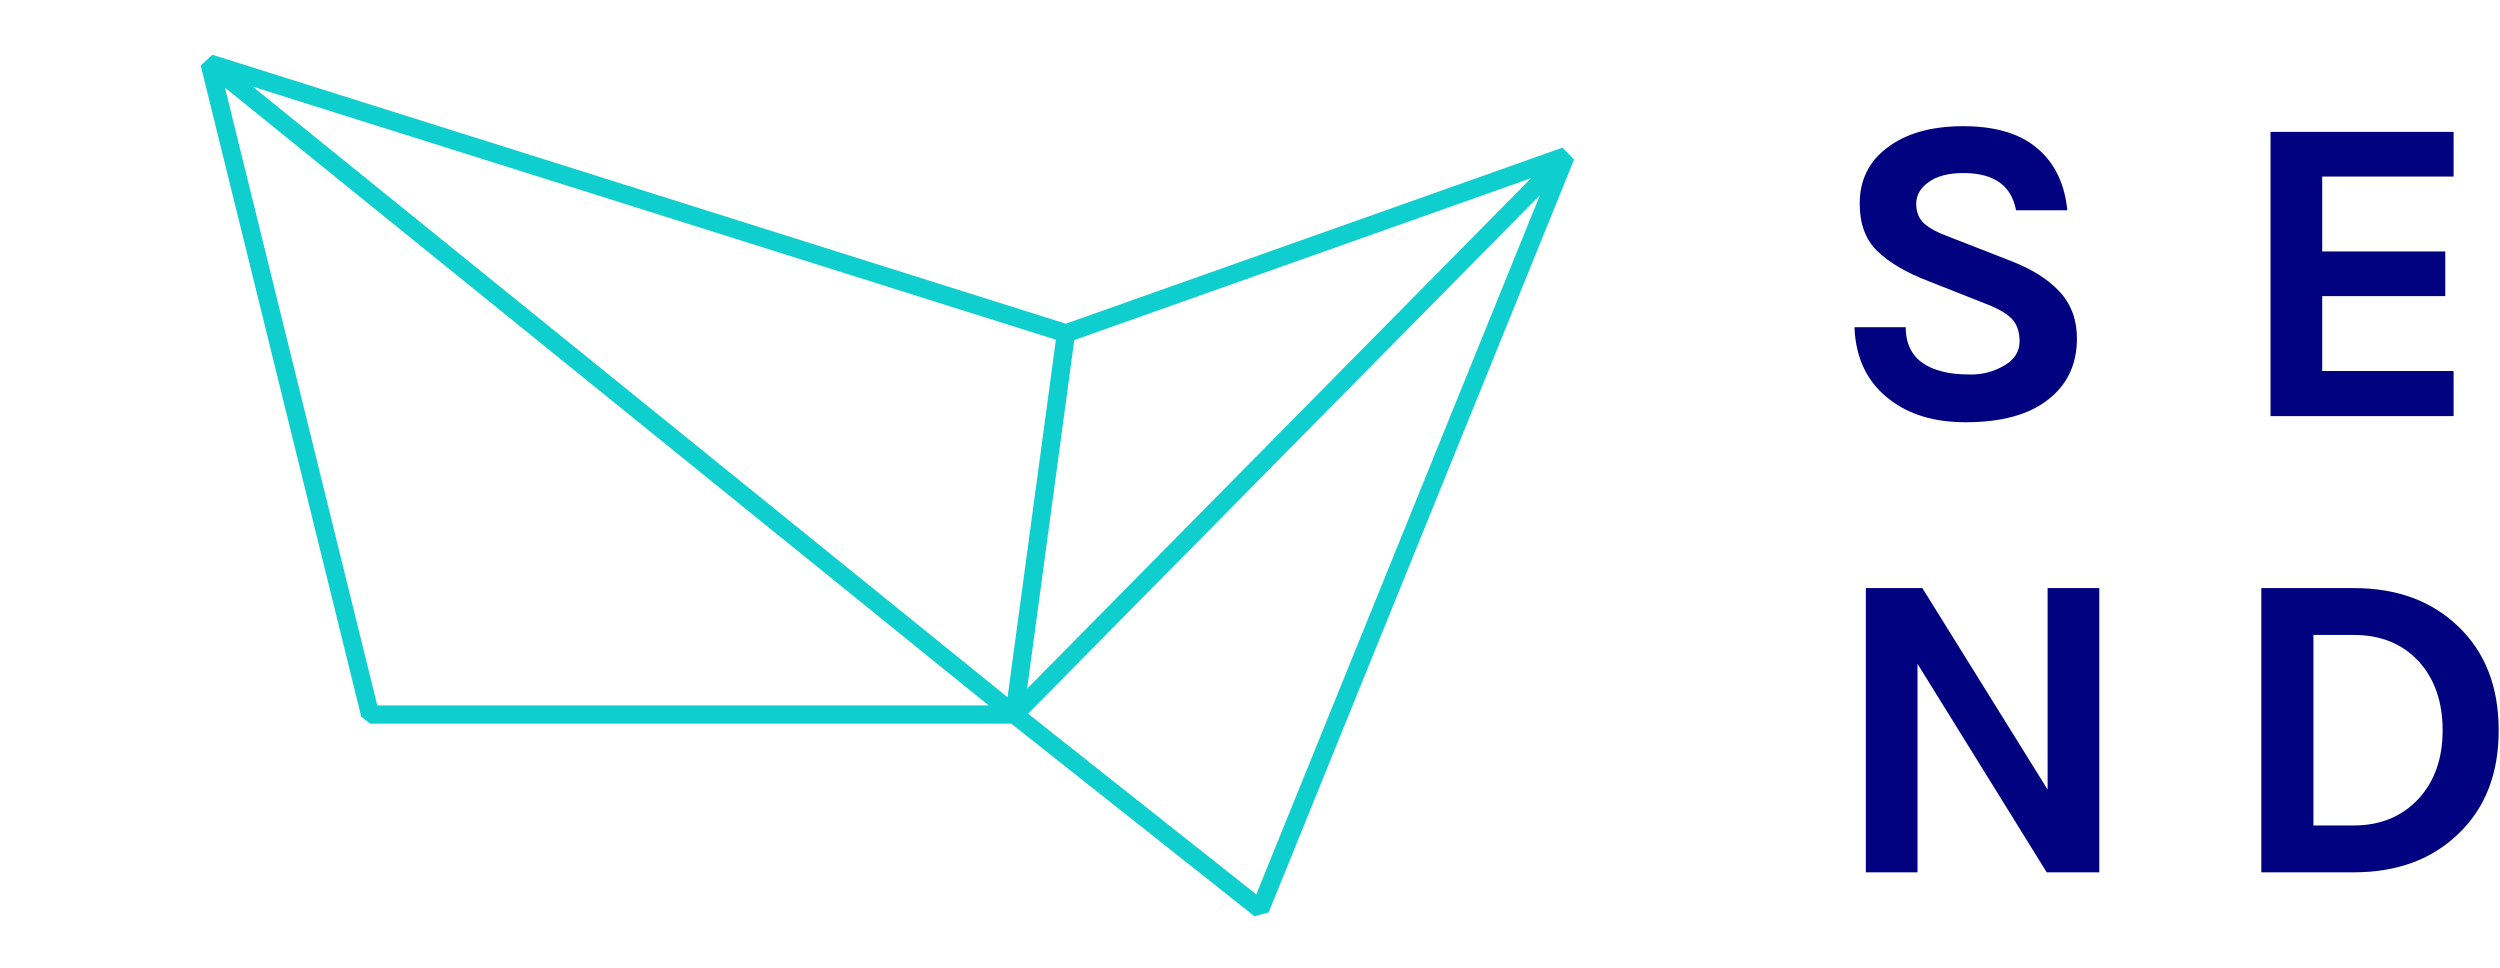
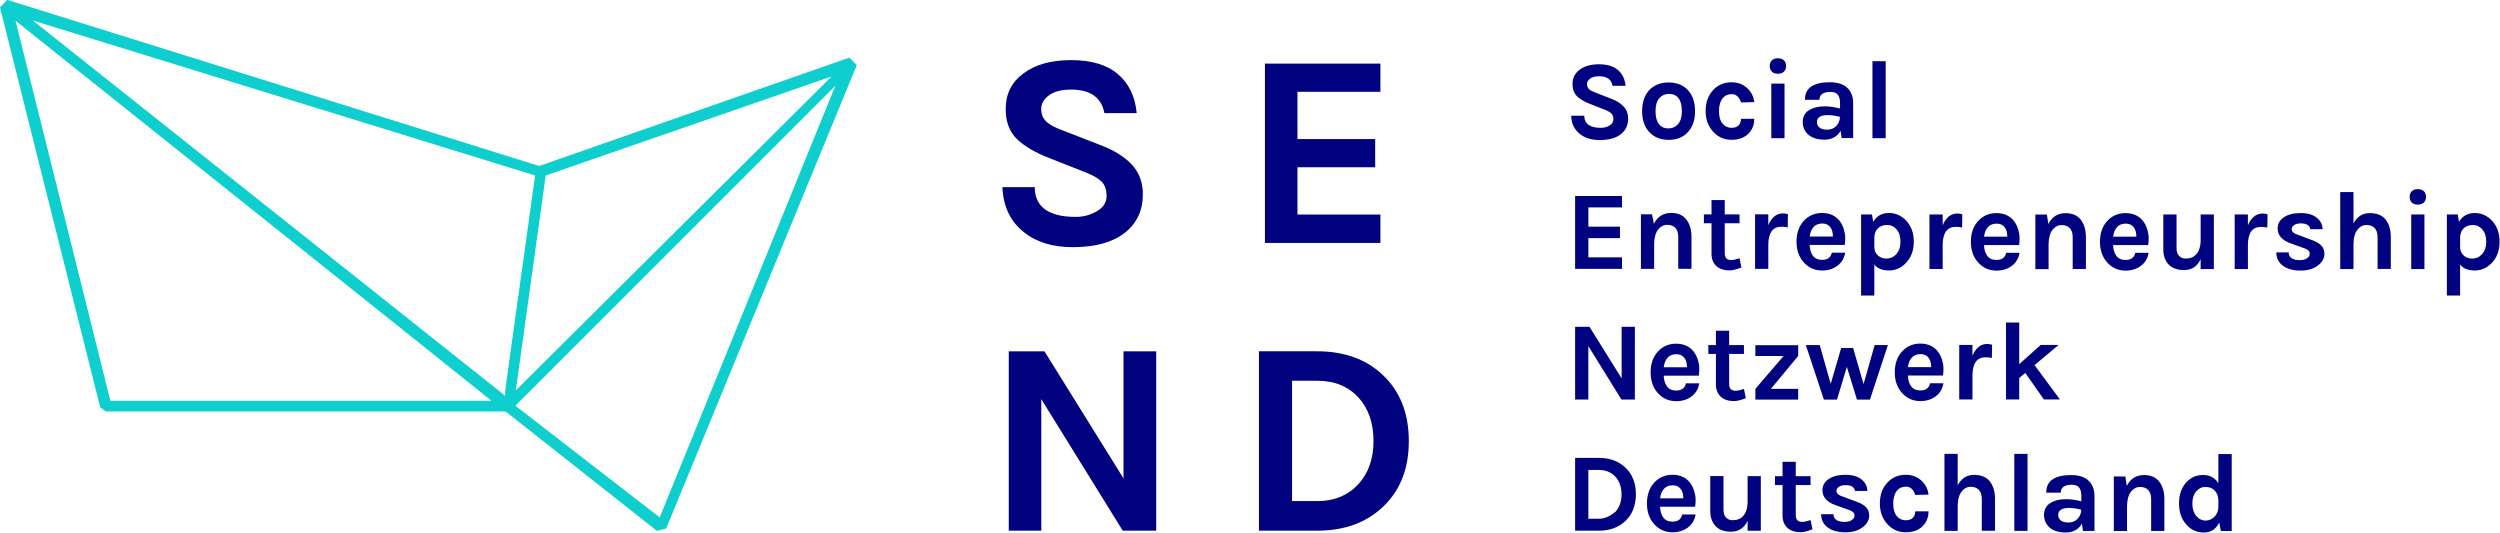
- <svg xmlns="http://www.w3.org/2000/svg" width="137px" height="53px" viewBox="0 0 137 53" version="1.1">
-   <g id="Symbols" stroke="none" strokeWidth="1" fill="none" fillRule="evenodd">
-     <g id="SEND-Logo-Top">
-       <g id="SEND-Logo" transform="translate(11, 3)">
-         <g id="Typo" transform="translate(90, 3.4214)" fill="#00027F">
-           <path d="M31.561,37.326 C30.648,38.318 29.456,38.814 27.985,38.814 L25.776,38.814 L25.776,28.374 L27.985,28.374 C29.473,28.374 30.665,28.862 31.561,29.838 C32.425,30.798 32.856,32.054 32.856,33.606 C32.856,35.126 32.425,36.366 31.561,37.326 M33.721,27.918 C32.264,26.51 30.352,25.806 27.985,25.806 L22.921,25.806 L22.921,41.382 L27.985,41.382 C30.352,41.382 32.264,40.678 33.721,39.27 C35.193,37.862 35.928,35.974 35.928,33.606 C35.928,31.222 35.193,29.326 33.721,27.918" id="Fill-2" />
-           <polygon id="Fill-4" points="11.209 36.846 4.345 25.806 1.248 25.806 1.248 41.382 4.08 41.382 4.08 29.958 11.16 41.382 14.041 41.382 14.041 25.806 11.209 25.806" />
-           <path d="M8.833,13.61 C8.272,13.938 7.664,14.102 7.009,14.102 C6.353,14.102 5.824,14.046 5.425,13.934 C4.097,13.598 3.433,12.79 3.433,11.51 L0.625,11.51 C0.688,13.206 1.32,14.518 2.521,15.446 C3.593,16.294 4.992,16.718 6.721,16.718 C8.673,16.718 10.177,16.306 11.232,15.482 C12.289,14.658 12.816,13.542 12.816,12.134 C12.816,11.11 12.505,10.258 11.881,9.578 C11.257,8.898 10.368,8.334 9.217,7.886 L5.833,6.566 C5.209,6.342 4.748,6.098 4.452,5.834 C4.156,5.57 4.009,5.206 4.009,4.742 C4.009,4.278 4.236,3.882 4.692,3.554 C5.148,3.226 5.784,3.062 6.601,3.062 C8.265,3.062 9.225,3.742 9.48,5.102 L12.289,5.102 C12.145,3.646 11.597,2.514 10.645,1.706 C9.692,0.898 8.341,0.494 6.589,0.494 C4.837,0.494 3.448,0.886 2.425,1.67 C1.417,2.422 0.912,3.446 0.912,4.742 C0.912,5.846 1.232,6.71 1.873,7.334 C2.513,7.958 3.433,8.502 4.633,8.966 L7.729,10.19 C8.417,10.446 8.912,10.722 9.217,11.018 C9.52,11.314 9.673,11.738 9.673,12.29 C9.673,12.842 9.393,13.282 8.833,13.61" id="Fill-6" />
-           <polygon id="Fill-8" points="33.457 13.91 26.257 13.91 26.257 9.806 33.001 9.806 33.001 7.358 26.257 7.358 26.257 3.254 33.457 3.254 33.457 0.806 23.425 0.806 23.425 16.382 33.457 16.382" />
-         </g>
-         <path d="M0.635,0 L0,0.597 L8.797,36.275 L9.283,36.656 L44.415,36.656 L57.746,47.21 L58.52,47.006 L75.258,5.748 L74.628,5.09 L47.406,14.739 L0.635,0 Z M2.849,1.747 L46.863,15.617 L44.289,34.655 L44.214,35.208 L2.849,1.747 Z M1.327,1.802 L35.499,29.445 L43.176,35.655 L9.675,35.655 L1.327,1.802 Z M47.87,15.636 L72.908,6.76 L45.286,34.739 L47.87,15.636 Z M45.337,36.11 L73.388,7.696 L57.844,46.012 L45.337,36.11 Z" id="Signet" fill="#0FCECE" />
+ <svg xmlns="http://www.w3.org/2000/svg" id="svg2" xml:space="preserve" height="35.6" viewBox="0 0 167.25 35.625" width="167" version="1.1">
+   <g id="g10" transform="matrix(1.25 0 0 -1.25 0 35.6)">
+     <g id="g12" transform="scale(.1)">
+       <path id="path14" d="m754 48.8c0 14.7-4.54 26.4-13.6 35.1-8.96 8.67-20.8 13-35.4 13h-31.2v-96h31.2c14.6 0 26.4 4.34 35.4 13 9.08 8.68 13.6 20.3 13.6 34.9m-18.9 0c0-9.36-2.67-17-7.99-22.9-5.62-6.11-13-9.17-22-9.17h-13.6v64.4h13.6c9.17 0 16.5-3.02 22-9.04 5.32-5.91 7.99-13.6 7.99-23.2m-58.1 106h61.8v15.2h-44.4v25.3h41.6v15.1h-41.6v25.3h44.4v15.1h-61.8v-96zm-76-154h17.8v96h-17.5v-68l-42.3 68h-19.1v-96h17.4v70.4l43.6-70.4zm-41 219c-1.83 1.62-2.74 3.88-2.74 6.73 0 2.86 1.4 5.3 4.21 7.32 2.82 2.02 6.74 3.03 11.8 3.03 10.3 0 16.2-4.19 17.8-12.6h17.3c-0.887 8.97-4.26 16-10.1 20.9-5.87 4.98-14.2 7.47-25 7.47s-19.4-2.41-25.7-7.25c-6.22-4.64-9.32-10.9-9.32-18.9 0-6.81 1.97-12.1 5.91-16 3.95-3.85 9.62-7.2 17-10.1l19.1-7.54c4.24-1.58 7.29-3.28 9.17-5.1 1.87-1.83 2.81-4.44 2.81-7.84 0-3.41-1.73-6.12-5.18-8.14s-7.2-3.03-11.2-3.03c-4.04 0-7.3 0.339-9.76 1.03-8.19 2.07-12.3 7.05-12.3 14.9h-17.3c0.398-10.4 4.29-18.5 11.7-24.3 6.61-5.22 15.2-7.84 25.9-7.84 12 0 21.3 2.54 27.8 7.62 6.51 5.08 9.76 12 9.76 20.6 0 6.31-1.92 11.6-5.76 15.8-3.85 4.19-9.32 7.67-16.4 10.4l-20.9 8.13c-3.85 1.38-6.68 2.89-8.5 4.52" fill="#00027f" />
+       <path id="path16" d="m3.88 285-3.88-4 53.6-214l2.96-2.29h214l81-63.9 5 1.27 102 248-4 4-166-58-285 89zm13.5-11 269-83-16-115v-2.9l-253 201zm-9.31 0 208-166 47-37.6h-204l-50.9 204zm284-83 153 53-169-168 16 115zm-16-123 171 171-94-231-77 59.6" fill="#0fcece" />
+       <g fill="#00027f">
+         <path id="path18" d="m843 39.8v-38.9h12.7c5.92 0 10.7 1.76 14.3 5.27 3.67 3.52 5.52 8.24 5.52 14.2s-1.84 10.7-5.52 14.2c-3.64 3.52-8.43 5.28-14.3 5.28h-12.7zm7.14-6.41h5.52c3.72 0 6.7-1.22 8.95-3.66 2.16-2.4 3.23-5.54 3.23-9.42 0-3.8-1.07-6.89-3.23-9.3-3-2.5-6-3.74-9-3.74h-5.52v26.1zm54.4-6.85c-2.25 2.84-5.38 4.27-9.42 4.27-3.88 0-7.1-1.37-9.66-4.08-2.68-2.84-4.02-6.6-4.02-11.3 0-4.56 1.34-8.3 4.02-11.2 2.6-2.8 5.82-4.2 9.66-4.2 3.28 0 6.05 0.879 8.34 2.64 2.2 1.68 3.54 3.98 4.02 6.91h-7.15c-0.559-2.57-2.3-3.85-5.22-3.85-2.2 0-3.84 0.742-4.92 2.23-1.07 1.48-1.66 3.4-1.74 5.75h18.8c0.168 1.12 0.246 2.38 0.246 3.79 0 1.39-0.254 2.94-0.754 4.62-0.496 1.68-1.25 3.15-2.25 4.43m-6.6-1.97c1.99-1.09 3-3.21 3-6.37h-12.4c0.203 2.04 0.86 3.71 1.98 5.01s2.68 1.95 4.68 1.95c1.08 0 2-0.207 2.76-0.594m37.4-23.7h7.08v29.2h-7.08v-14.4c-0.086-2.88-0.868-5.18-2.34-6.89-0.684-0.758-1.48-1.34-2.4-1.71-0.918-0.383-2.05-0.578-3.39-0.578s-2.47 0.469-3.39 1.42c-0.918 0.938-1.38 2.36-1.38 4.29v17.9h-7.08v-18.6c0-2 0.293-3.7 0.898-5.1 1.64-4.04 5.04-6.06 10.2-6.06 4.08 0 7.04 1.94 8.89 5.82v-5.27zm33.7 5.69c-1.84-0.633-3.34-0.957-4.49-0.957-2.28 0-3.43 1.2-3.43 3.61v16.1h7.92v4.75h-7.92v7.68h-7.08v-7.68h-4.07v-4.75h4.07v-16.3c0-2.88 0.93-5.14 2.76-6.78 0.879-0.723 1.88-1.26 3.03-1.62 1.14-0.359 2.47-0.535 3.99-0.535s3.59 0.516 6.24 1.55l-1.03 4.98zm5.64 3.18c0.039-3.07 1.24-5.46 3.59-7.17 2.36-1.7 5.49-2.55 9.37-2.55s7 0.918 9.36 2.75c2.28 1.76 3.42 3.84 3.42 6.24 0 1.89-0.612 3.41-1.83 4.59s-2.97 2.14-5.24 2.91l-6.91 2.58c-2.36 0.684-3.54 1.73-3.54 3.12 0 0.805 0.43 1.52 1.29 2.13 0.859 0.625 2.07 0.93 3.62 0.93 1.56 0 2.76-0.273 3.6-0.84 0.84-0.559 1.3-1.32 1.38-2.28h6.66c-0.078 2.48-1.12 4.54-3.14 6.18s-4.9 2.46-8.64 2.46-6.72-0.754-8.93-2.26c-2.23-1.49-3.33-3.48-3.33-5.96 0-3.72 2.36-6.41 7.08-8.05l6.36-2.28c1.28-0.398 2.22-0.84 2.82-1.32 0.594-0.48 0.898-1.16 0.898-2.04 0-0.875-0.488-1.65-1.48-2.31-0.977-0.656-2.23-0.988-3.75-0.988-3.95 0-5.98 1.38-6.06 4.14h-6.6zm35.6 17c-2.76-2.84-4.15-6.62-4.15-11.3 0-4.48 1.39-8.22 4.15-11.2 2.6-2.8 5.82-4.2 9.66-4.2 3.88 0 6.9 1.07 9.06 3.23 2.12 2.13 3.18 4.79 3.18 7.99h-7.14c0-1.48-0.41-2.66-1.23-3.51-0.82-0.863-2.14-1.29-3.96-1.29s-3.37 0.75-4.65 2.24c-1.28 1.51-1.92 3.73-1.92 6.7 0 2.96 0.68 5.27 2.03 6.95 0.61 0.723 1.31 1.25 2.11 1.59 0.79 0.344 1.76 0.508 2.87 0.508 1.13 0 2.11-0.422 2.98-1.26 0.86-0.84 1.45-1.89 1.77-3.17l7.14 0.176c-0.36 2.92-1.54 5.34-3.55 7.25-0.99 1.01-2.22 1.82-3.68 2.43-1.46 0.625-3.11 0.938-4.95 0.938-3.88 0-7.12-1.35-9.72-4.02m37.5 15.2h-7.08v-41.2h7.08v13.5c0.08 3.36 0.79 5.88 2.12 7.56 1.35 1.68 2.96 2.52 4.84 2.52s3.34-0.547 4.38-1.65c1.04-1.09 1.56-2.72 1.56-4.88v-17h7.08v17c0 3.88-0.91 7-2.73 9.36-1.83 2.36-4.65 3.55-8.5 3.55-3.83 0-6.75-1.85-8.75-5.53v16.7zm30.3-41.2h7.08v41.2h-7.08v-41.2zm19.1 14.8c-2.12-1.46-3.19-3.54-3.19-6.24 0-2.69 0.97-4.93 2.89-6.69 2.08-1.84 5-2.75 8.76-2.75 3.88 0 6.76 1.57 8.64 4.73l0.54-3.89h6.18v18.5c0 1.96-0.31 3.66-0.9 5.1-1.76 4.2-5.64 6.31-11.6 6.31-4.2 0-7.47-0.742-9.81-2.23-2.34-1.47-3.51-3.88-3.51-7.2h7.74c0 1.36 0.5 2.41 1.5 3.14 1 0.742 2.43 1.11 4.29 1.11s3.2-0.488 4.02-1.46c0.82-0.984 1.23-2.49 1.23-4.53v-2.88c-3.04 0.762-5.73 1.14-8.04 1.14-3.68 0-6.58-0.73-8.7-2.2m14.7-8.34c-1.26-1.3-2.86-1.95-4.8-1.95s-3.35 0.395-4.23 1.16c-0.88 0.781-1.32 1.72-1.32 2.79 0 2.56 1.92 3.84 5.76 3.84 2.04 0 4.24-0.312 6.6-0.957-0.08-1.96-0.76-3.59-2.01-4.89m25.6 22.7h-6.18v-29.2h7.08v13.5c0.08 3.36 0.79 5.88 2.13 7.56s2.95 2.52 4.83 2.52 3.34-0.547 4.38-1.65c1.04-1.09 1.56-2.72 1.56-4.88v-17h7.08v17c0 3.88-0.91 7-2.73 9.36s-4.54 3.55-8.13 3.55c-4.24 0-7.32-1.95-9.24-5.82l-0.78 5.04zm51.1-29.2h5.82v41.2h-7.14v-15.6c-1.84 2.92-4.59 4.39-8.23 4.39-3.63 0-6.68-1.39-9.11-4.14-2.49-2.84-3.72-6.54-3.72-11.1s1.29-8.32 3.9-11.3c2.52-2.84 5.64-4.26 9.35-4.26 3.73 0 6.49 1.78 8.29 5.33l0.84-4.49zm-3.42 21.8c1.32-1.32 2.01-3.02 2.1-5.1v-3.78c0-2.12-0.7-3.89-2.1-5.28-1.36-1.36-2.91-2.04-4.62-2.04-2.08 0-3.81 0.828-5.16 2.49-1.37 1.66-2.04 3.85-2.04 6.57 0 2.71 0.66 4.89 2.01 6.5 1.34 1.62 3 2.43 5.01 2.43 1.99 0 3.6-0.598 4.8-1.8" />
+         <path id="path20" d="m843 110v-38.9h7.08v28.6l17.7-28.6h7.2v38.9h-7.08v-27.6l-17.2 27.6h-7.73zm63.5-13.3c-2.23 2.84-5.38 4.27-9.42 4.27-3.88 0-7.1-1.37-9.66-4.08-2.68-2.84-4.01-6.6-4.01-11.3 0-4.56 1.34-8.3 4.01-11.2 2.6-2.8 5.82-4.2 9.66-4.2 3.28 0 6.06 0.879 8.34 2.64 2.21 1.68 3.54 3.98 4.02 6.91h-7.14c-0.555-2.57-2.3-3.85-5.22-3.85-2.2 0-3.84 0.742-4.91 2.23-1.08 1.48-1.66 3.4-1.75 5.75h18.8c0.156 1.12 0.234 2.38 0.234 3.79 0 1.39-0.246 2.94-0.754 4.62-0.496 1.68-1.25 3.15-2.25 4.43m-6.6-1.97c2-1.09 3-3.21 3-6.37h-12.4c0.195 2.04 0.859 3.71 1.97 5.01 1.12 1.3 2.69 1.95 4.69 1.95 1.07 0 1.99-0.207 2.75-0.594m33.5-18c-1.84-0.633-3.34-0.957-4.49-0.957-2.28 0-3.43 1.2-3.43 3.61v16.1h7.92v4.75h-7.92v7.68h-7.08v-7.68h-4.07v-4.75h4.07v-16.3c0-2.88 0.93-5.14 2.77-6.78 0.879-0.723 1.89-1.26 3.03-1.62 1.14-0.359 2.47-0.535 3.99-0.535s3.61 0.516 6.24 1.55l-1.03 4.98zm6.12-5.69h22.9v5.75h-14.6l14.6 17.6v5.76h-22.9v-5.76h15.1l-15.1-17.6v-5.75zm27 29.2 9.66-29.2h7.02l5.28 17.5 5.4-17.5h6.96l9.6 29.2h-7.08l-5.94-20.9-5.58 19.3h-6.42l-5.58-19.2-5.88 20.8h-7.44zm70.7-3.49c-2.24 2.84-5.38 4.27-9.42 4.27-3.88 0-7.1-1.37-9.66-4.08-2.68-2.84-4.02-6.6-4.02-11.3 0-4.56 1.34-8.3 4.02-11.2 2.6-2.8 5.82-4.2 9.66-4.2 3.28 0 6.06 0.879 8.34 2.64 2.2 1.68 3.54 3.98 4.02 6.91h-7.14c-0.56-2.57-2.3-3.85-5.22-3.85-2.2 0-3.84 0.742-4.92 2.23-1.08 1.48-1.66 3.4-1.74 5.75h18.8c0.16 1.12 0.24 2.38 0.24 3.79 0 1.39-0.25 2.94-0.75 4.62s-1.25 3.15-2.25 4.43m-6.6-1.97c2-1.09 3-3.21 3-6.37h-12.4c0.2 2.04 0.86 3.71 1.98 5.01s2.68 1.95 4.68 1.95c1.08 0 2-0.207 2.76-0.594m25.1 5.52h-7.08v-29.2h7.08v12.8c0 6.52 2.36 9.79 7.08 9.79 1.08 0 2.18-0.117 3.3-0.363l0.12 7.08c-1.04 0.281-1.9 0.418-2.58 0.418-3.52 0-6.16-2.1-7.92-6.3v5.82zm38.2-29.2h8.63l-13.6 18.4 12.9 10.8h-9.6l-11.5-10.3v22.3h-7.08v-41.2h7.08v11.5l3.24 2.71 9.96-14.2" />
+         <path id="path22" d="m843 141h25.1v6.18h-18v10.3h16.9v6.12h-16.9v10.3h18v6.12h-25.1v-38.9zm41.4 29.2h-6.18v-29.2h7.08v13.5c0.078 3.36 0.789 5.88 2.13 7.56 1.35 1.68 2.95 2.52 4.83 2.52 1.89 0 3.34-0.547 4.39-1.64 1.04-1.1 1.55-2.73 1.55-4.89v-17h7.08v17c0 3.88-0.911 7-2.73 9.36s-4.53 3.54-8.13 3.54c-4.24 0-7.32-1.94-9.24-5.82l-1 5zm46.6-23.5c-1.84-0.641-3.34-0.965-4.5-0.965-2.27 0-3.42 1.2-3.42 3.6v16.1h7.92v4.74h-7.92v7.68h-7.08v-7.68h-4.08v-4.74h4.08v-16.3c0-2.88 0.918-5.14 2.76-6.78 0.879-0.722 1.89-1.26 3.03-1.62 1.14-0.359 2.47-0.539 3.98-0.539 1.52 0 3.61 0.52 6.24 1.56l-1.02 4.98zm15.4 23.5h-7.08v-29.2h7.08v12.8c0 6.52 2.36 9.78 7.08 9.78 1.07 0 2.18-0.121 3.3-0.363l0.117 7.08c-1.04 0.277-1.89 0.418-2.58 0.418-3.53 0-6.16-2.1-7.92-6.3v5.82zm38.2-3.54c-2.25 2.84-5.38 4.26-9.42 4.26-3.88 0-7.1-1.36-9.66-4.08-2.68-2.84-4.02-6.6-4.02-11.3 0-4.56 1.34-8.3 4.02-11.2 2.6-2.8 5.82-4.2 9.66-4.2 3.28 0 6.06 0.883 8.34 2.64 2.2 1.68 3.54 3.98 4.02 6.9h-7.14c-0.567-2.56-2.3-3.84-5.22-3.84-2.2 0-3.84 0.735-4.92 2.22-1.07 1.48-1.66 3.4-1.74 5.76h18.8c0.168 1.12 0.246 2.38 0.246 3.78s-0.254 2.94-0.754 4.62c-0.496 1.68-1.25 3.16-2.25 4.44m-6.6-1.98c2-1.08 3-3.2 3-6.36h-12.4c0.203 2.04 0.86 3.7 1.98 5.01 1.12 1.3 2.68 1.95 4.68 1.95 1.08 0 2-0.2 2.76-0.602m23.9 5.46h-5.82v-43.4h7.08v16.6c1.64-2.12 4.24-3.18 7.8-3.18s6.62 1.36 9.18 4.08c2.75 2.88 4.14 6.66 4.14 11.3s-1.36 8.4-4.08 11.3c-2.56 2.72-5.65 4.08-9.24 4.08-3.76 0-6.56-1.58-8.4-4.74l-0.66 3.96zm3.24-22c-1.32 1.16-1.98 2.68-1.98 4.56v5.22c0.08 2.12 0.75 3.75 2.01 4.89s2.88 1.71 4.86 1.71 3.66-0.797 5.04-2.4 2.07-3.81 2.07-6.63-0.8-5.07-2.4-6.75c-0.72-0.762-1.53-1.32-2.43-1.68-0.9-0.359-1.77-0.539-2.61-0.539-1.81 0-3.32 0.539-4.56 1.62m34.6 22h-7.08v-29.2h7.08v12.8c0 6.52 2.36 9.78 7.08 9.78 1.08 0 2.18-0.121 3.3-0.363l0.12 7.08c-1.04 0.277-1.9 0.418-2.58 0.418-3.52 0-6.16-2.1-7.92-6.3v5.82zm38.2-3.54c-2.25 2.84-5.38 4.26-9.42 4.26-3.88 0-7.1-1.36-9.66-4.08-2.69-2.84-4.02-6.6-4.02-11.3 0-4.56 1.33-8.3 4.02-11.2 2.6-2.8 5.82-4.2 9.66-4.2 3.28 0 6.06 0.883 8.34 2.64 2.19 1.68 3.54 3.98 4.02 6.9h-7.14c-0.56-2.56-2.3-3.84-5.22-3.84-2.2 0-3.84 0.735-4.92 2.22s-1.66 3.4-1.74 5.76h18.8c0.16 1.12 0.24 2.38 0.24 3.78s-0.25 2.94-0.75 4.62-1.25 3.16-2.25 4.44m-6.6-1.98c2-1.08 3-3.2 3-6.36h-12.4c0.2 2.04 0.86 3.7 1.98 5.01 1.12 1.3 2.67 1.95 4.68 1.95 1.08 0 2-0.2 2.76-0.602m24.2 5.46h-6.18v-29.2h7.08v13.5c0.08 3.36 0.78 5.88 2.13 7.56 1.33 1.68 2.94 2.52 4.83 2.52 1.88 0 3.34-0.547 4.38-1.64 1.04-1.1 1.56-2.73 1.56-4.89v-17h7.08v17c0 3.88-0.91 7-2.73 9.36s-4.53 3.54-8.13 3.54c-4.24 0-7.33-1.94-9.24-5.82l-0.78 5.04zm51.5-3.48c-2.24 2.84-5.38 4.26-9.42 4.26-3.88 0-7.1-1.36-9.66-4.08-2.69-2.84-4.02-6.6-4.02-11.3 0-4.56 1.33-8.3 4.02-11.2 2.6-2.8 5.82-4.2 9.66-4.2 3.28 0 6.06 0.883 8.34 2.64 2.2 1.68 3.54 3.98 4.02 6.9h-7.14c-0.56-2.56-2.3-3.84-5.22-3.84-2.2 0-3.84 0.735-4.92 2.22s-1.66 3.4-1.74 5.76h18.8c0.16 1.12 0.24 2.38 0.24 3.78s-0.25 2.94-0.75 4.62-1.25 3.16-2.25 4.44m-6.6-1.98c2-1.08 3-3.2 3-6.36h-12.4c0.2 2.04 0.86 3.7 1.98 5.01 1.12 1.3 2.67 1.95 4.68 1.95 1.08 0 2-0.2 2.76-0.602m37.4-23.7h7.08v29.2h-7.08v-14.4c-0.08-2.88-0.86-5.18-2.34-6.9-0.69-0.754-1.48-1.33-2.4-1.71-0.92-0.383-2.05-0.574-3.39-0.574s-2.47 0.476-3.39 1.41c-0.92 0.941-1.38 2.37-1.38 4.29v17.9h-7.08v-18.6c0-2 0.29-3.7 0.9-5.1 1.64-4.04 5.04-6.06 10.2-6.06 4.08 0 7.04 1.94 8.88 5.82v-5.28zm25.3 29.2h-7.08v-29.2h7.08v12.8c0 6.52 2.37 9.78 7.08 9.78 1.09 0 2.19-0.121 3.31-0.363l0.12 7.08c-1.04 0.277-1.9 0.418-2.59 0.418-3.51 0-6.15-2.1-7.92-6.3v5.82zm15.2-20.3c0.04-3.08 1.24-5.46 3.6-7.17 2.36-1.7 5.48-2.55 9.36-2.55 3.87 0 7 0.922 9.36 2.76 2.28 1.76 3.42 3.84 3.42 6.23 0 1.89-0.61 3.41-1.84 4.6-1.22 1.18-2.96 2.15-5.24 2.9l-6.9 2.59c-2.36 0.676-3.54 1.72-3.54 3.12 0 0.805 0.43 1.51 1.29 2.13 0.86 0.621 2.07 0.934 3.63 0.934s2.76-0.282 3.6-0.844c0.84-0.559 1.3-1.32 1.38-2.28h6.66c-0.08 2.48-1.13 4.54-3.15 6.18s-4.9 2.46-8.64 2.46-6.72-0.754-8.94-2.25c-2.23-1.5-3.33-3.49-3.33-5.96 0-3.72 2.35-6.4 7.08-8.04l6.36-2.28c1.28-0.398 2.22-0.84 2.82-1.32 0.6-0.484 0.9-1.16 0.9-2.04 0-0.875-0.49-1.65-1.48-2.31-0.97-0.66-2.22-0.992-3.75-0.992-3.95 0-5.97 1.38-6.05 4.14h-6.6zm41.3 32.3h-7.08v-41.2h7.08v13.5c0.07 3.36 0.79 5.88 2.13 7.56s2.94 2.52 4.83 2.52c1.87 0 3.34-0.547 4.37-1.64 1.05-1.1 1.57-2.73 1.57-4.89v-17h7.08v17c0 3.88-0.91 7-2.73 9.36s-4.66 3.54-8.49 3.54c-3.84 0-6.76-1.84-8.76-5.52v16.7zm30.9-41.2h7.08v29.2h-7.08v-29.2zm0.31 35.6c0.76-0.743 1.84-1.11 3.24-1.11 1.36 0 2.43 0.367 3.21 1.11 0.77 0.742 1.16 1.75 1.16 3.03s-0.39 2.29-1.16 3.03c-0.78 0.742-1.85 1.11-3.21 1.11-1.4 0-2.48-0.368-3.24-1.11s-1.14-1.75-1.14-3.03 0.38-2.28 1.14-3.03m24.6-6.39h-5.82v-43.4h7.08v16.6c1.64-2.12 4.24-3.18 7.8-3.18 3.55 0 6.62 1.36 9.18 4.08 2.76 2.88 4.14 6.66 4.14 11.3s-1.36 8.4-4.08 11.3c-2.56 2.72-5.64 4.08-9.24 4.08-3.76 0-6.56-1.58-8.4-4.74l-0.66 3.96zm3.24-22c-1.32 1.16-1.98 2.68-1.98 4.56v5.22c0.08 2.12 0.75 3.75 2.01 4.89s2.88 1.71 4.86 1.71c1.97 0 3.65-0.797 5.04-2.4 1.38-1.6 2.07-3.81 2.07-6.63s-0.8-5.07-2.4-6.75c-0.72-0.762-1.53-1.32-2.43-1.68-0.9-0.359-1.77-0.539-2.61-0.539-1.8 0-3.32 0.539-4.56 1.62" />
+         <path id="path24" d="m870 239c-0.359 3.64-1.73 6.47-4.11 8.48-2.38 2.02-5.76 3.03-10.1 3.03-4.39 0-7.85-0.981-10.4-2.94-2.52-1.88-3.78-4.44-3.78-7.68 0-2.76 0.801-4.92 2.39-6.48 1.6-1.56 3.91-2.92 6.9-4.08l7.75-3.06c1.72-0.636 2.96-1.33 3.71-2.07 0.761-0.742 1.14-1.8 1.14-3.18s-0.703-2.47-2.1-3.29-2.92-1.23-4.56-1.23-2.96 0.137-3.95 0.418c-3.32 0.84-4.98 2.86-4.98 6.06h-7.02c0.156-4.24 1.74-7.52 4.74-9.84 2.68-2.12 6.18-3.18 10.5-3.18 4.88 0 8.64 1.03 11.3 3.09 2.64 2.06 3.96 4.85 3.96 8.37 0 2.57-0.782 4.7-2.34 6.4s-3.78 3.11-6.66 4.23l-8.46 3.3c-1.56 0.562-2.71 1.17-3.45 1.83-0.742 0.66-1.11 1.57-1.11 2.73s0.578 2.15 1.71 2.97c1.14 0.82 2.73 1.23 4.77 1.23 4.16 0 6.56-1.7 7.2-5.1h7.02zm13-2c-2.77-2.76-4.14-6.64-4.14-11.6 0-4.92 1.38-8.76 4.14-11.5 2.56-2.56 5.92-3.84 10.1-3.84 4.16 0 7.48 1.28 9.96 3.84 2.76 2.8 4.14 6.64 4.14 11.5 0 4.96-1.38 8.84-4.14 11.6-1.24 1.28-2.72 2.23-4.43 2.85-1.73 0.621-3.57 0.929-5.53 0.929-4.2 0-7.56-1.26-10.1-3.78m15.1-18.5c-1.36-1.54-3.1-2.31-5.22-2.31s-3.79 0.773-5.01 2.31-1.84 3.86-1.84 6.93c0 3.08 0.684 5.39 2.04 6.93s3.11 2.31 5.25 2.31 3.81-0.769 5.01-2.31 1.8-3.85 1.8-6.93c0-3.07-0.672-5.39-2.04-6.93m18.9 18.3c-2.77-2.84-4.14-6.62-4.14-11.3 0-4.48 1.38-8.22 4.14-11.2 2.6-2.8 5.82-4.2 9.66-4.2 3.88 0 6.9 1.08 9.06 3.24 2.12 2.12 3.18 4.78 3.18 7.98h-7.14c0-1.48-0.41-2.65-1.23-3.51-0.82-0.859-2.14-1.29-3.95-1.29-1.83 0-3.38 0.754-4.66 2.25s-1.91 3.73-1.91 6.69 0.676 5.28 2.04 6.96c0.594 0.723 1.3 1.25 2.1 1.59 0.801 0.34 1.76 0.508 2.88 0.508 1.11 0 2.11-0.422 2.97-1.26 0.859-0.84 1.44-1.9 1.77-3.18l7.14 0.18c-0.363 2.92-1.54 5.34-3.54 7.26-1.01 1-2.24 1.81-3.69 2.43-1.46 0.621-3.12 0.929-4.95 0.929-3.88 0-7.12-1.34-9.72-4.02m31-25.9h7.08v29.2h-7.08v-29.2zm0.301 35.6c0.762-0.743 1.84-1.11 3.24-1.11 1.36 0 2.42 0.367 3.2 1.11 0.782 0.742 1.17 1.75 1.17 3.03s-0.39 2.29-1.17 3.03c-0.781 0.742-1.84 1.11-3.2 1.11-1.41 0-2.48-0.368-3.24-1.11-0.762-0.742-1.14-1.75-1.14-3.03s0.378-2.28 1.14-3.03m19.7-20.7c-2.12-1.46-3.18-3.54-3.18-6.24s0.965-4.93 2.88-6.69c2.08-1.84 5-2.76 8.76-2.76 3.89 0 6.77 1.58 8.64 4.74l0.539-3.9h6.18v18.5c0 1.96-0.301 3.66-0.898 5.1-1.76 4.2-5.64 6.3-11.6 6.3-4.2 0-7.47-0.742-9.8-2.22-2.34-1.48-3.52-3.88-3.52-7.2h7.75c0 1.36 0.496 2.41 1.49 3.15 1.01 0.734 2.43 1.1 4.3 1.1 1.86 0 3.2-0.488 4.02-1.47 0.82-0.98 1.23-2.49 1.23-4.53v-2.88c-3.04 0.758-5.72 1.14-8.04 1.14-3.68 0-6.58-0.727-8.7-2.19m14.7-8.34c-1.26-1.3-2.86-1.95-4.8-1.95s-3.35 0.391-4.23 1.17c-0.879 0.782-1.32 1.71-1.32 2.79 0 2.56 1.91 3.84 5.75 3.84 2.04 0 4.25-0.324 6.6-0.965-0.078-1.96-0.754-3.59-2.01-4.89m19.4-6.51h7.08v41.2h-7.08v-41.2" />
      </g>
    </g>
  </g>
</svg>
